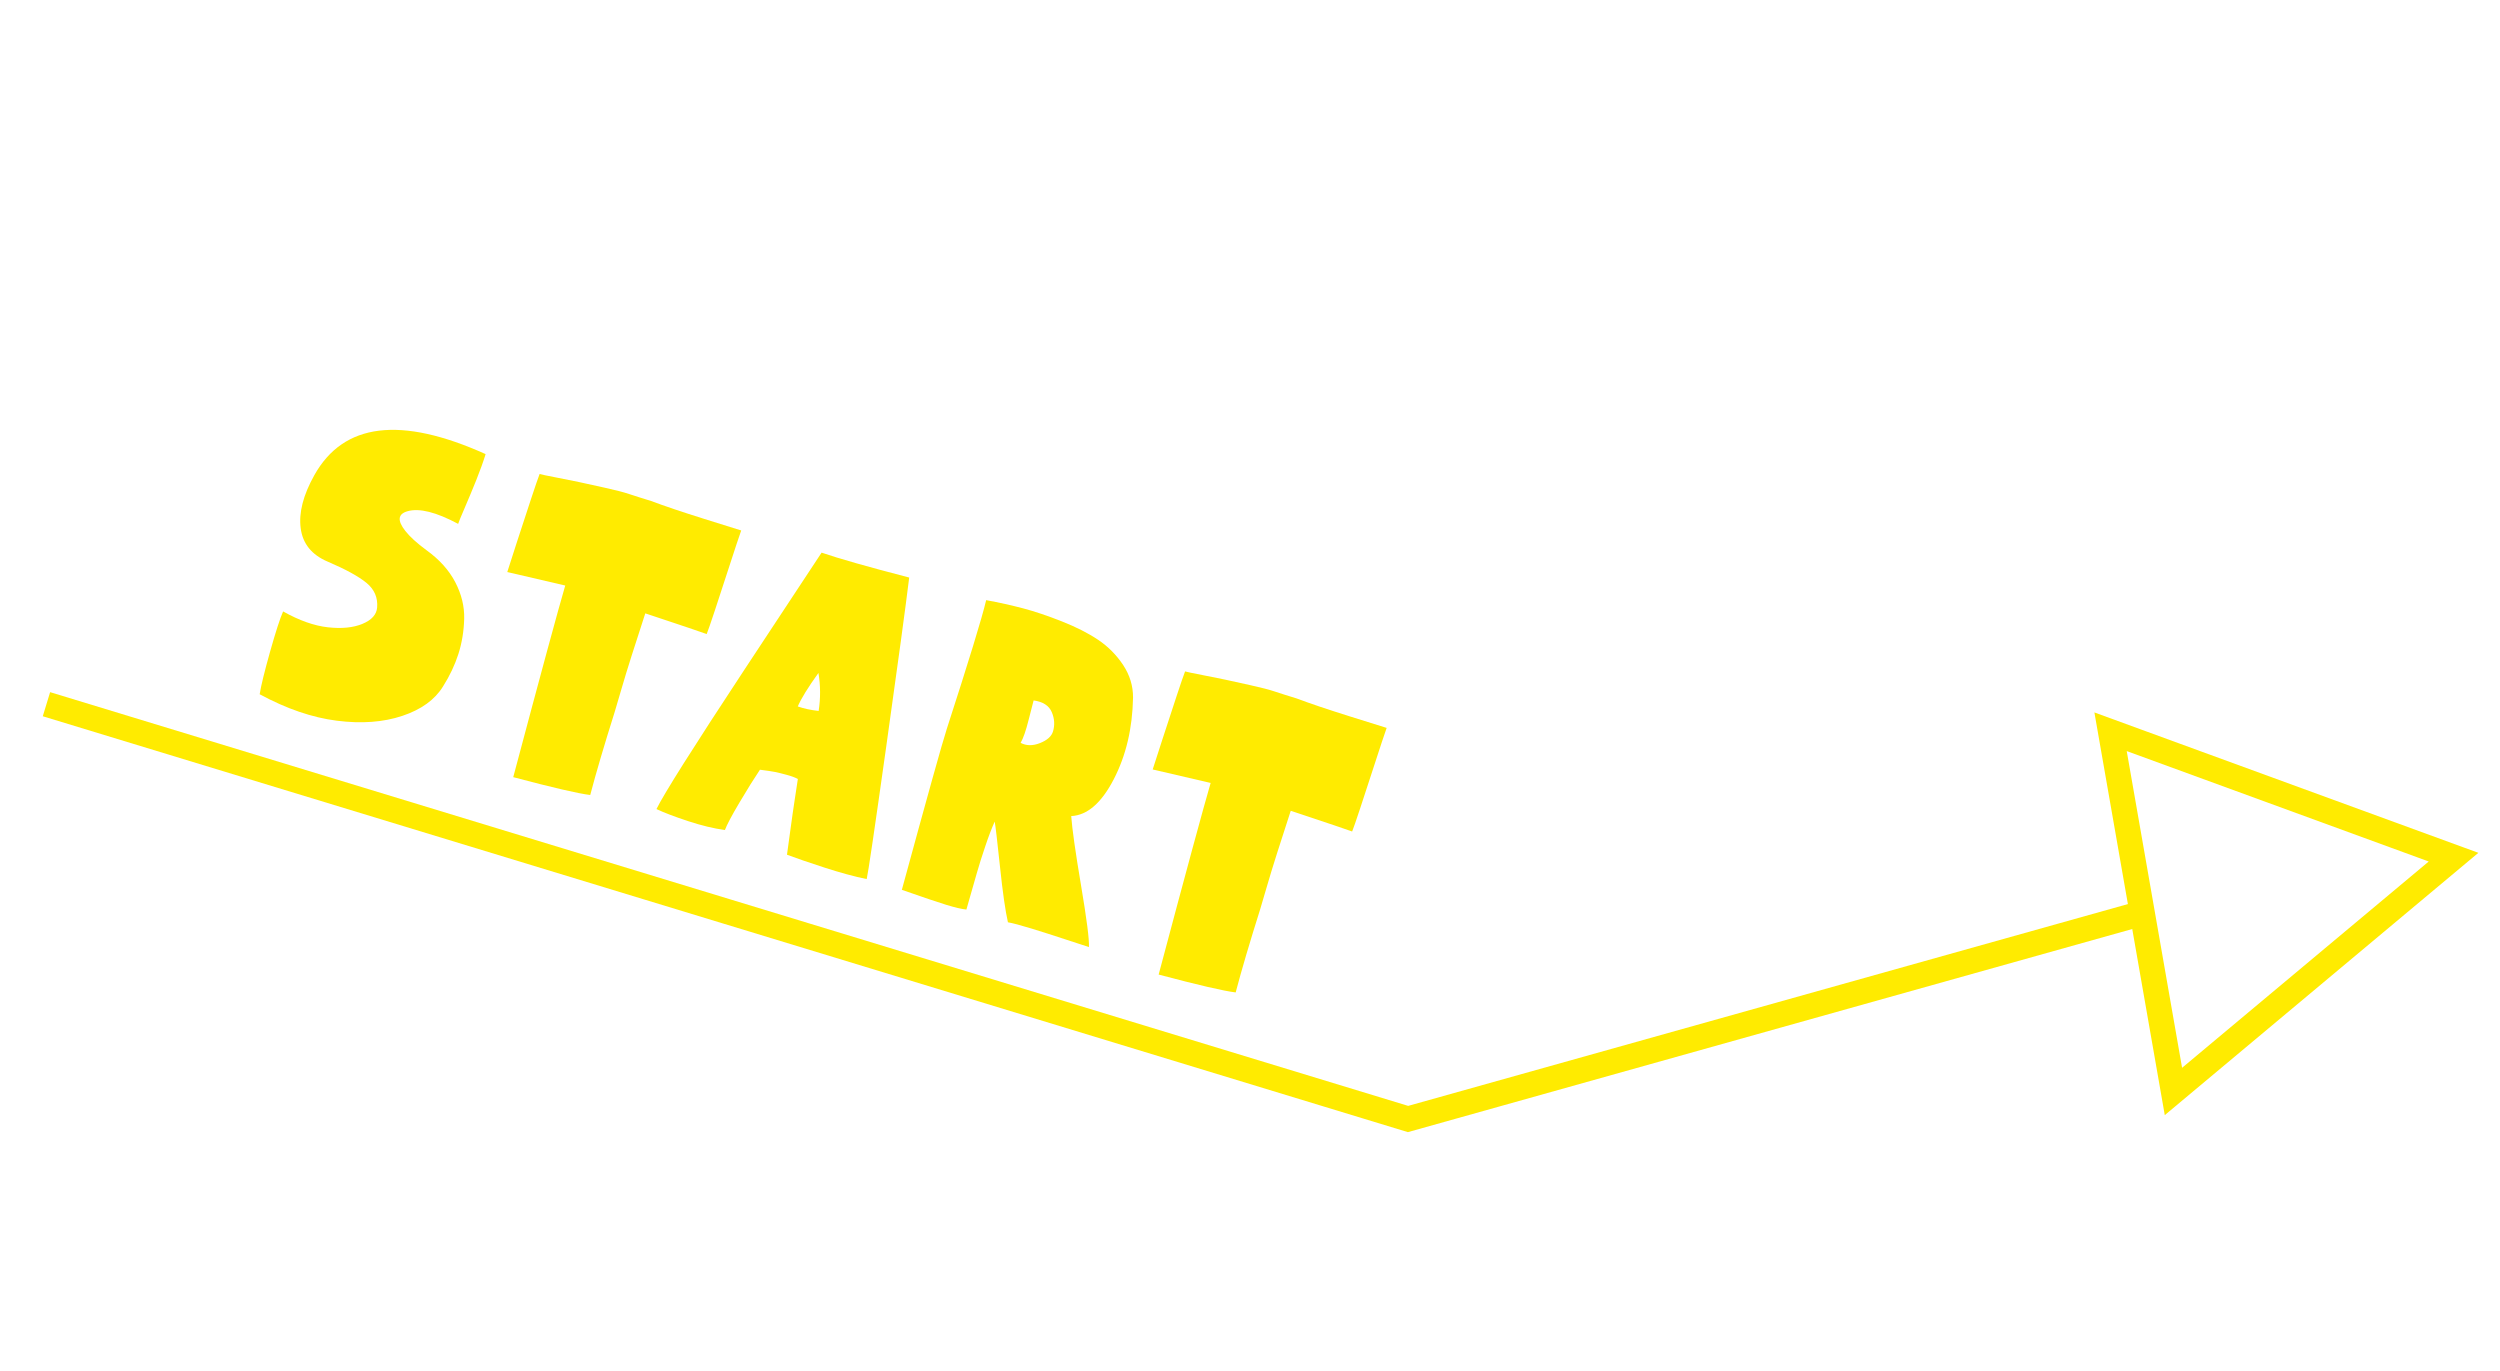
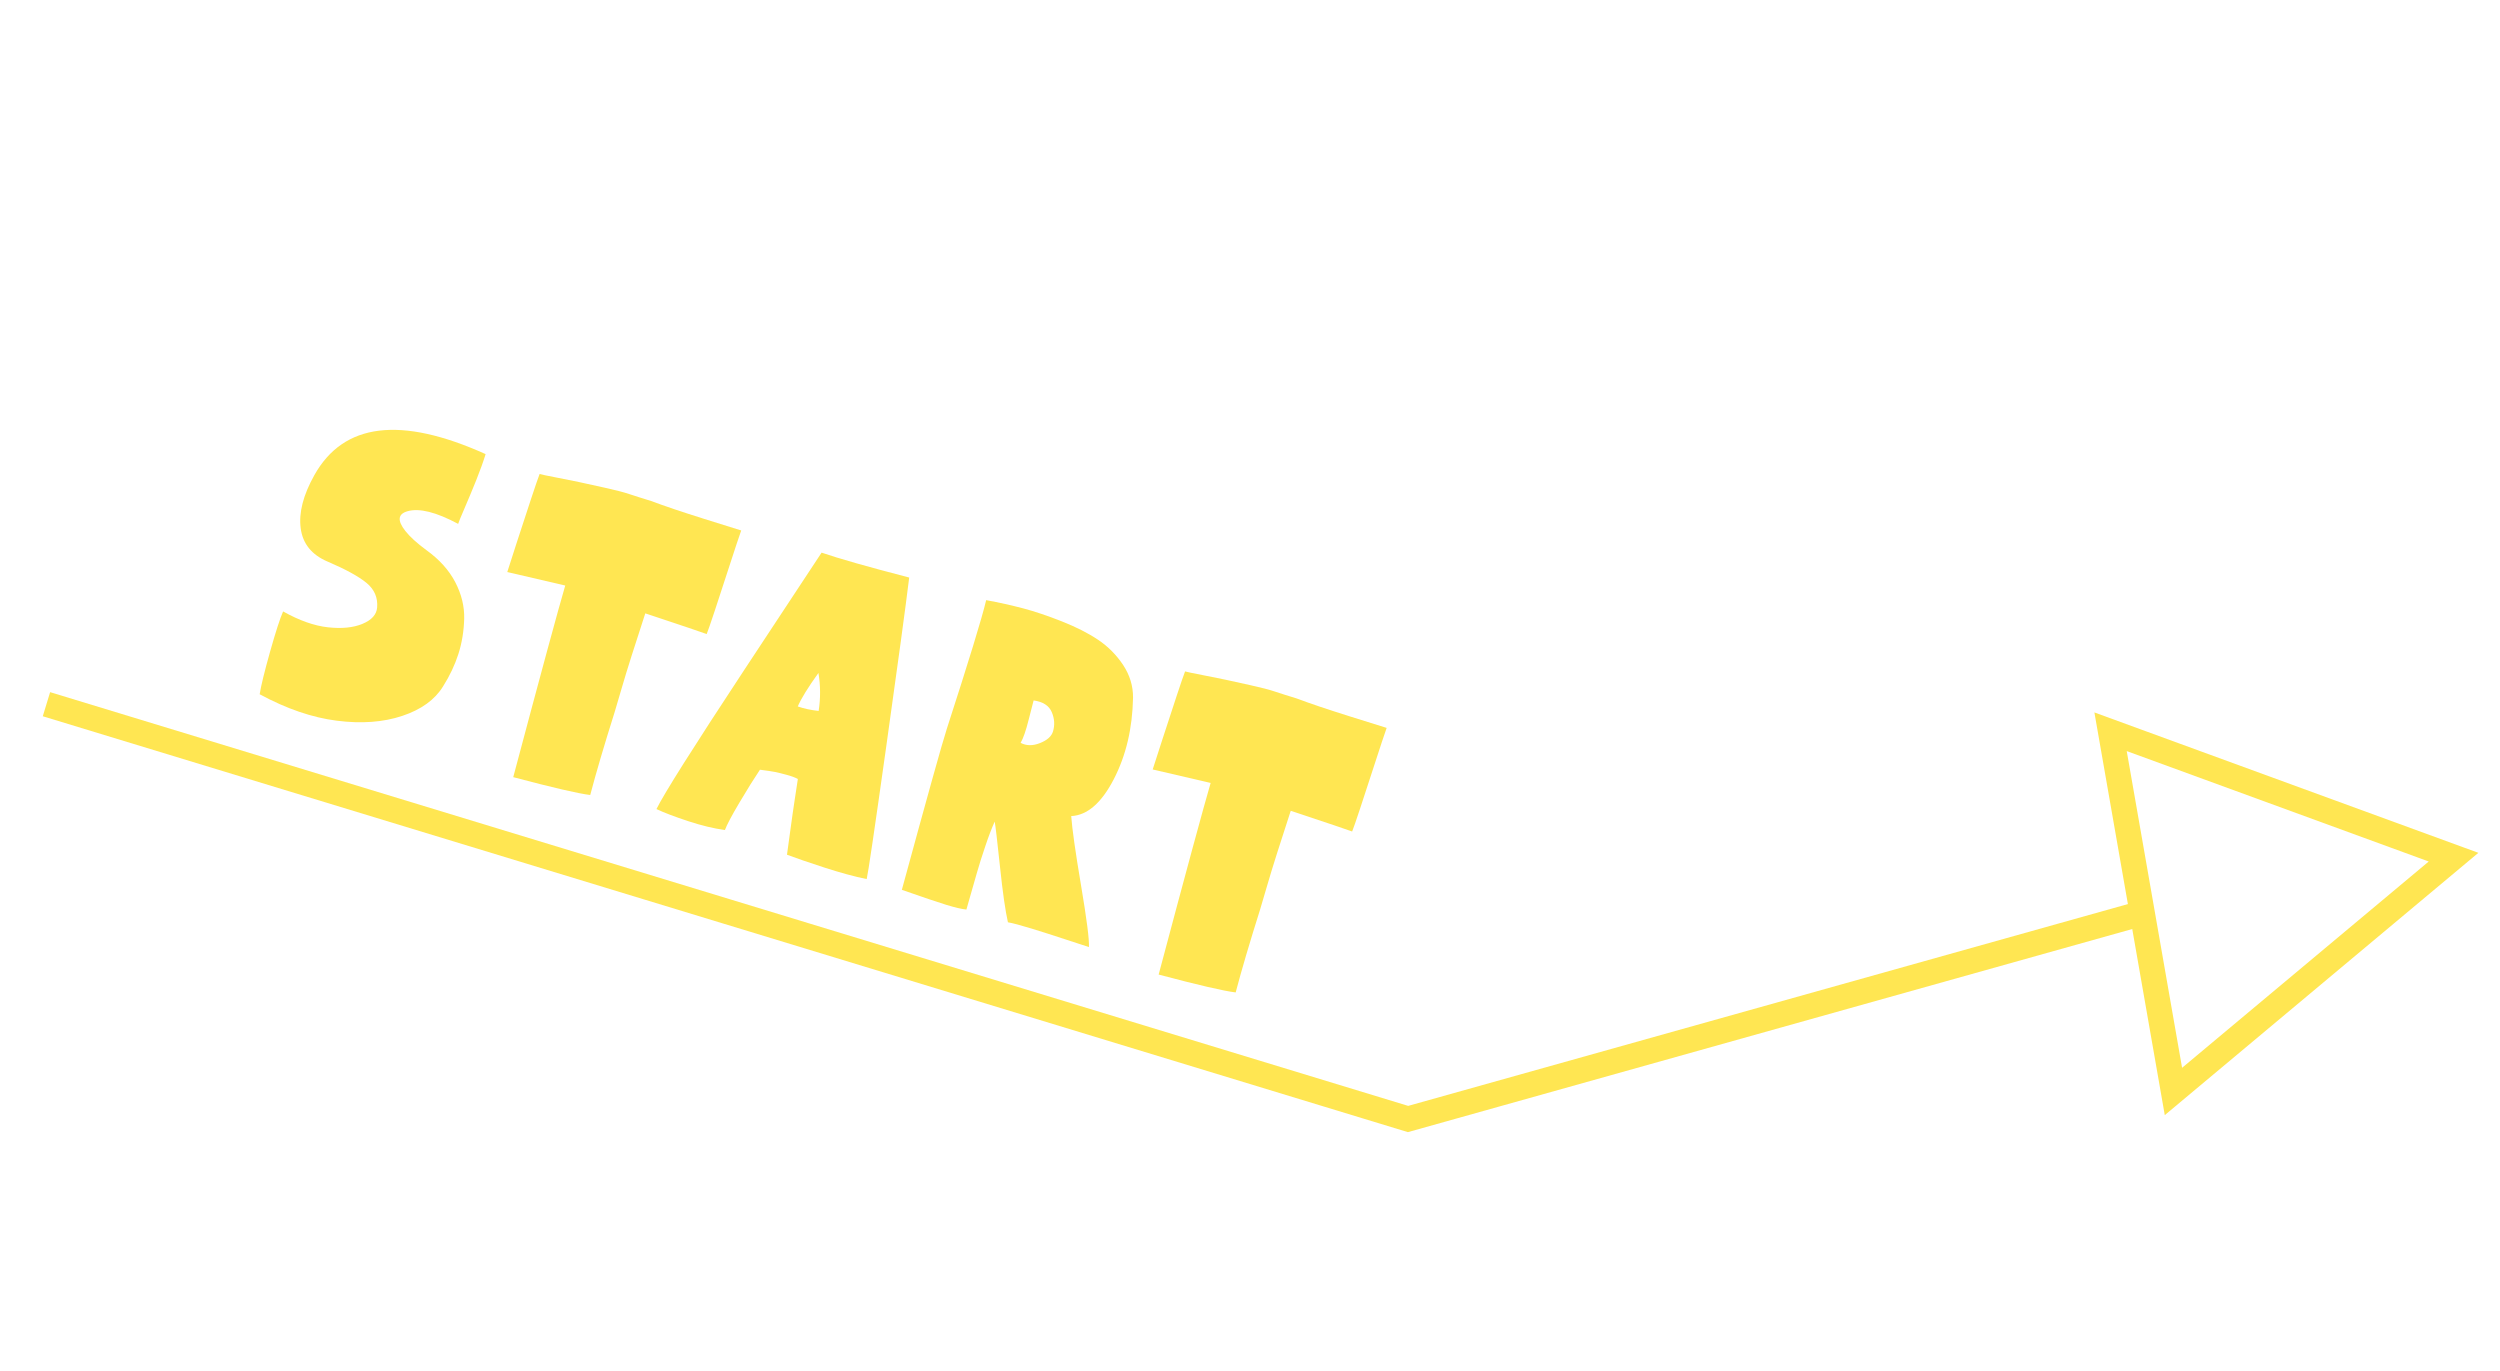
<svg xmlns="http://www.w3.org/2000/svg" id="Layer_1" version="1.1" viewBox="0 0 595.28 326.23">
  <defs>
    <style>
      .st0 {
-         fill: #ffeb00;
+         fill: none;
+         stroke: #ffe652;
+         stroke-miterlimit: 10;
+         stroke-width: 6px;
      }

      .st1 {
        isolation: isolate;
      }

      .st2 {
-         fill: none;
-         stroke: #ffeb00;
-         stroke-miterlimit: 10;
-         stroke-width: 6px;
+         fill: #ffe652;
      }
    </style>
  </defs>
  <g>
-     <polyline class="st2" points="11.06 167.68 335.27 266.45 511.41 217.06" />
-     <polygon class="st2" points="584.22 204.1 517.52 259.89 502.55 174.24 584.22 204.1" />
+     <polyline class="st0" points="11.06 167.68 335.27 266.45 511.41 217.06" />
+     <polygon class="st0" points="584.22 204.1 517.52 259.89 502.55 174.24 584.22 204.1" />
  </g>
  <g class="st1">
    <g class="st1">
-       <path class="st0" d="M78.02,133.73c-3.79-1.61-5.94-4.26-6.42-7.94-.49-3.68.59-7.9,3.25-12.65,6.97-12.46,20.56-14.12,40.78-5.01-.55,1.79-1.29,3.85-2.23,6.2-.94,2.34-1.87,4.56-2.77,6.65-.9,2.09-1.42,3.34-1.54,3.76-5.23-2.8-9.25-3.81-12.05-3.01-2.3.65-2.48,2.21-.53,4.69,1.08,1.38,2.76,2.91,5.03,4.58,3.08,2.22,5.37,4.76,6.86,7.62,1.49,2.86,2.2,5.77,2.13,8.72-.08,2.95-.54,5.74-1.38,8.38-.85,2.64-2.07,5.22-3.66,7.73-1.95,3.17-5.18,5.5-9.7,7.01-4.52,1.51-9.72,1.9-15.58,1.15-5.86-.74-11.99-2.84-18.38-6.3.33-2.08,1.17-5.47,2.49-10.18,1.33-4.71,2.36-7.89,3.09-9.54,3.85,2.16,7.41,3.42,10.69,3.78,3.27.36,6.01.09,8.2-.82,2.2-.91,3.36-2.2,3.5-3.89.19-2.35-.64-4.29-2.5-5.84-1.86-1.54-4.95-3.24-9.27-5.09Z" />
-       <path class="st0" d="M122.21,185.04c6.59-24.75,10.72-39.96,12.38-45.62-8.01-1.85-12.61-2.92-13.8-3.21.25-.83,1.01-3.17,2.26-7.03,1.26-3.86,2.39-7.31,3.39-10.35,1-3.04,1.69-5.03,2.05-5.97.41.13,1.79.42,4.13.87,2.34.45,4.13.81,5.37,1.08,1.23.26,3.21.7,5.92,1.3,2.71.6,4.68,1.11,5.91,1.53,1.23.41,2.98.97,5.24,1.66,3.1,1.17,7.31,2.59,12.63,4.26,5.32,1.67,8.25,2.58,8.8,2.75-.55,1.56-1.5,4.41-2.84,8.55-1.34,4.14-2.5,7.68-3.47,10.61s-1.61,4.77-1.91,5.51c-.8-.32-5.68-1.96-14.62-4.93-1.21,3.69-2.28,7.03-3.23,10.01-.95,2.98-1.78,5.7-2.49,8.15-.71,2.45-1.24,4.23-1.57,5.33-2.51,7.96-4.45,14.54-5.82,19.76-2.83-.34-8.94-1.76-18.33-4.25Z" />
-       <path class="st0" d="M176.08,191.09c-1.87,3.15-3.02,5.33-3.47,6.55-2.67-.37-5.59-1.07-8.77-2.12-3.18-1.05-5.69-2-7.53-2.87,1.8-3.66,8.77-14.71,20.91-33.14,12.14-18.43,18.28-27.74,18.41-27.92,4.08,1.4,11.04,3.38,20.86,5.93-.85,6.96-2.67,20.33-5.45,40.12-2.78,19.79-4.34,30.35-4.67,31.68-2.97-.61-6.34-1.53-10.1-2.75-3.76-1.22-6.72-2.24-8.88-3.05.13-.94.39-2.83.78-5.68.38-2.85.75-5.39,1.09-7.62.34-2.22.58-3.81.72-4.74-.65-.35-1.54-.68-2.69-.99-1.15-.31-2.07-.54-2.78-.68-.71-.14-1.9-.32-3.56-.53-1.38,2.06-3.01,4.66-4.87,7.81ZM189.96,168.21c1.42.51,3.08.87,4.97,1.07.47-3.01.45-6.03-.05-9.04-2.49,3.45-4.12,6.11-4.92,7.97Z" />
-       <path class="st0" d="M225.35,173.84c5.3-16.35,8.46-26.66,9.47-30.94,3.13.58,6.07,1.24,8.82,1.96,2.75.73,5.81,1.76,9.2,3.1,3.39,1.34,6.27,2.8,8.64,4.39,2.37,1.59,4.35,3.59,5.95,5.99,1.59,2.41,2.38,5,2.36,7.77-.14,7.33-1.67,13.81-4.6,19.46-2.93,5.65-6.3,8.56-10.12,8.75.21,3,.99,8.5,2.34,16.51,1.35,8.01,1.98,12.9,1.88,14.68-.48-.15-2.22-.72-5.23-1.71-3.01-.99-5.83-1.9-8.48-2.71-2.65-.81-4.51-1.3-5.58-1.48-.61-2.67-1.25-7.11-1.9-13.33-.66-6.21-1.07-9.76-1.25-10.65-.69,1.52-1.44,3.47-2.24,5.86-.81,2.39-1.48,4.51-2.01,6.38-.53,1.87-1.08,3.77-1.63,5.7-.56,1.94-.84,2.94-.86,3.01-1.17-.13-2.74-.5-4.74-1.11-2-.61-5.54-1.81-10.63-3.59,6.15-22.56,9.69-35.23,10.62-38.04ZM246.12,166.77c-.11.34-.5,1.86-1.17,4.55-.67,2.69-1.32,4.54-1.93,5.56,1.36.72,2.89.74,4.61.06,1.71-.68,2.75-1.6,3.1-2.77.46-1.51.37-3.05-.29-4.6-.65-1.55-2.1-2.48-4.33-2.79Z" />
-       <path class="st0" d="M275.89,232.05c6.59-24.75,10.72-39.96,12.38-45.62-8.01-1.85-12.61-2.92-13.8-3.21.25-.83,1.01-3.17,2.27-7.03,1.25-3.86,2.39-7.31,3.39-10.35,1-3.04,1.69-5.03,2.05-5.97.41.13,1.79.42,4.13.87,2.34.46,4.13.81,5.37,1.08,1.23.26,3.21.7,5.92,1.3,2.71.6,4.68,1.11,5.91,1.53,1.23.41,2.98.97,5.24,1.66,3.1,1.17,7.31,2.59,12.63,4.26,5.32,1.67,8.25,2.58,8.8,2.75-.55,1.56-1.5,4.41-2.84,8.55-1.34,4.14-2.5,7.68-3.47,10.61-.97,2.94-1.61,4.77-1.91,5.51-.8-.32-5.68-1.96-14.62-4.93-1.21,3.69-2.28,7.03-3.23,10.01-.95,2.98-1.78,5.7-2.49,8.15-.71,2.45-1.24,4.23-1.57,5.33-2.51,7.96-4.45,14.54-5.82,19.76-2.83-.34-8.94-1.76-18.33-4.25Z" />
+       <path class="st2" d="M78.02,133.73c-3.79-1.61-5.94-4.26-6.42-7.94-.49-3.68.59-7.9,3.25-12.65,6.97-12.46,20.56-14.12,40.78-5.01-.55,1.79-1.29,3.85-2.23,6.2-.94,2.34-1.87,4.56-2.77,6.65-.9,2.09-1.42,3.34-1.54,3.76-5.23-2.8-9.25-3.81-12.05-3.01-2.3.65-2.48,2.21-.53,4.69,1.08,1.38,2.76,2.91,5.03,4.58,3.08,2.22,5.37,4.76,6.86,7.62s2.2,5.77,2.13,8.72c-.08,2.95-.54,5.74-1.38,8.38-.85,2.64-2.07,5.22-3.66,7.73-1.95,3.17-5.18,5.5-9.7,7.01s-9.72,1.9-15.58,1.15c-5.86-.74-11.99-2.84-18.38-6.3.33-2.08,1.17-5.47,2.49-10.18,1.33-4.71,2.36-7.89,3.09-9.54,3.85,2.16,7.41,3.42,10.69,3.78,3.27.36,6.01.09,8.2-.82,2.2-.91,3.36-2.2,3.5-3.89.19-2.35-.64-4.29-2.5-5.84-1.86-1.54-4.95-3.24-9.27-5.09h0Z" />
+       <path class="st2" d="M122.21,185.04c6.59-24.75,10.72-39.96,12.38-45.62-8.01-1.85-12.61-2.92-13.8-3.21.25-.83,1.01-3.17,2.26-7.03,1.26-3.86,2.39-7.31,3.39-10.35s1.69-5.03,2.05-5.97c.41.13,1.79.42,4.13.87,2.34.45,4.13.81,5.37,1.08,1.23.26,3.21.7,5.92,1.3,2.71.6,4.68,1.11,5.91,1.53,1.23.41,2.98.97,5.24,1.66,3.1,1.17,7.31,2.59,12.63,4.26,5.32,1.67,8.25,2.58,8.8,2.75-.55,1.56-1.5,4.41-2.84,8.55s-2.5,7.68-3.47,10.61-1.61,4.77-1.91,5.51c-.8-.32-5.68-1.96-14.62-4.93-1.21,3.69-2.28,7.03-3.23,10.01s-1.78,5.7-2.49,8.15-1.24,4.23-1.57,5.33c-2.51,7.96-4.45,14.54-5.82,19.76-2.83-.34-8.94-1.76-18.33-4.25h0Z" />
+       <path class="st2" d="M176.08,191.09c-1.87,3.15-3.02,5.33-3.47,6.55-2.67-.37-5.59-1.07-8.77-2.12-3.18-1.05-5.69-2-7.53-2.87,1.8-3.66,8.77-14.71,20.91-33.14s18.28-27.74,18.41-27.92c4.08,1.4,11.04,3.38,20.86,5.93-.85,6.96-2.67,20.33-5.45,40.12s-4.34,30.35-4.67,31.68c-2.97-.61-6.34-1.53-10.1-2.75-3.76-1.22-6.72-2.24-8.88-3.05.13-.94.39-2.83.78-5.68.38-2.85.75-5.39,1.09-7.62.34-2.22.58-3.81.72-4.74-.65-.35-1.54-.68-2.69-.99-1.15-.31-2.07-.54-2.78-.68-.71-.14-1.9-.32-3.56-.53-1.38,2.06-3.01,4.66-4.87,7.81h0ZM189.96,168.21c1.42.51,3.08.87,4.97,1.07.47-3.01.45-6.03-.05-9.04-2.49,3.45-4.12,6.11-4.92,7.97h0Z" />
+       <path class="st2" d="M225.35,173.84c5.3-16.35,8.46-26.66,9.47-30.94,3.13.58,6.07,1.24,8.82,1.96,2.75.73,5.81,1.76,9.2,3.1,3.39,1.34,6.27,2.8,8.64,4.39s4.35,3.59,5.95,5.99c1.59,2.41,2.38,5,2.36,7.77-.14,7.33-1.67,13.81-4.6,19.46s-6.3,8.56-10.12,8.75c.21,3,.99,8.5,2.34,16.51s1.98,12.9,1.88,14.68c-.48-.15-2.22-.72-5.23-1.71s-5.83-1.9-8.48-2.71c-2.65-.81-4.51-1.3-5.58-1.48-.61-2.67-1.25-7.11-1.9-13.33-.66-6.21-1.07-9.76-1.25-10.65-.69,1.52-1.44,3.47-2.24,5.86-.81,2.39-1.48,4.51-2.01,6.38-.53,1.87-1.08,3.77-1.63,5.7-.56,1.94-.84,2.94-.86,3.01-1.17-.13-2.74-.5-4.74-1.11s-5.54-1.81-10.63-3.59c6.15-22.56,9.69-35.23,10.62-38.04h0ZM246.12,166.77c-.11.34-.5,1.86-1.17,4.55s-1.32,4.54-1.93,5.56c1.36.72,2.89.74,4.61.06,1.71-.68,2.75-1.6,3.1-2.77.46-1.51.37-3.05-.29-4.6-.65-1.55-2.1-2.48-4.33-2.79h0Z" />
+       <path class="st2" d="M275.89,232.05c6.59-24.75,10.72-39.96,12.38-45.62-8.01-1.85-12.61-2.92-13.8-3.21.25-.83,1.01-3.17,2.27-7.03,1.25-3.86,2.39-7.31,3.39-10.35,1-3.04,1.69-5.03,2.05-5.97.41.13,1.79.42,4.13.87,2.34.46,4.13.81,5.37,1.08,1.23.26,3.21.7,5.92,1.3,2.71.6,4.68,1.11,5.91,1.53,1.23.41,2.98.97,5.24,1.66,3.1,1.17,7.31,2.59,12.63,4.26s8.25,2.58,8.8,2.75c-.55,1.56-1.5,4.41-2.84,8.55s-2.5,7.68-3.47,10.61c-.97,2.94-1.61,4.77-1.91,5.51-.8-.32-5.68-1.96-14.62-4.93-1.21,3.69-2.28,7.03-3.23,10.01s-1.78,5.7-2.49,8.15-1.24,4.23-1.57,5.33c-2.51,7.96-4.45,14.54-5.82,19.76-2.83-.34-8.94-1.76-18.33-4.25h-.01Z" />
    </g>
  </g>
</svg>
